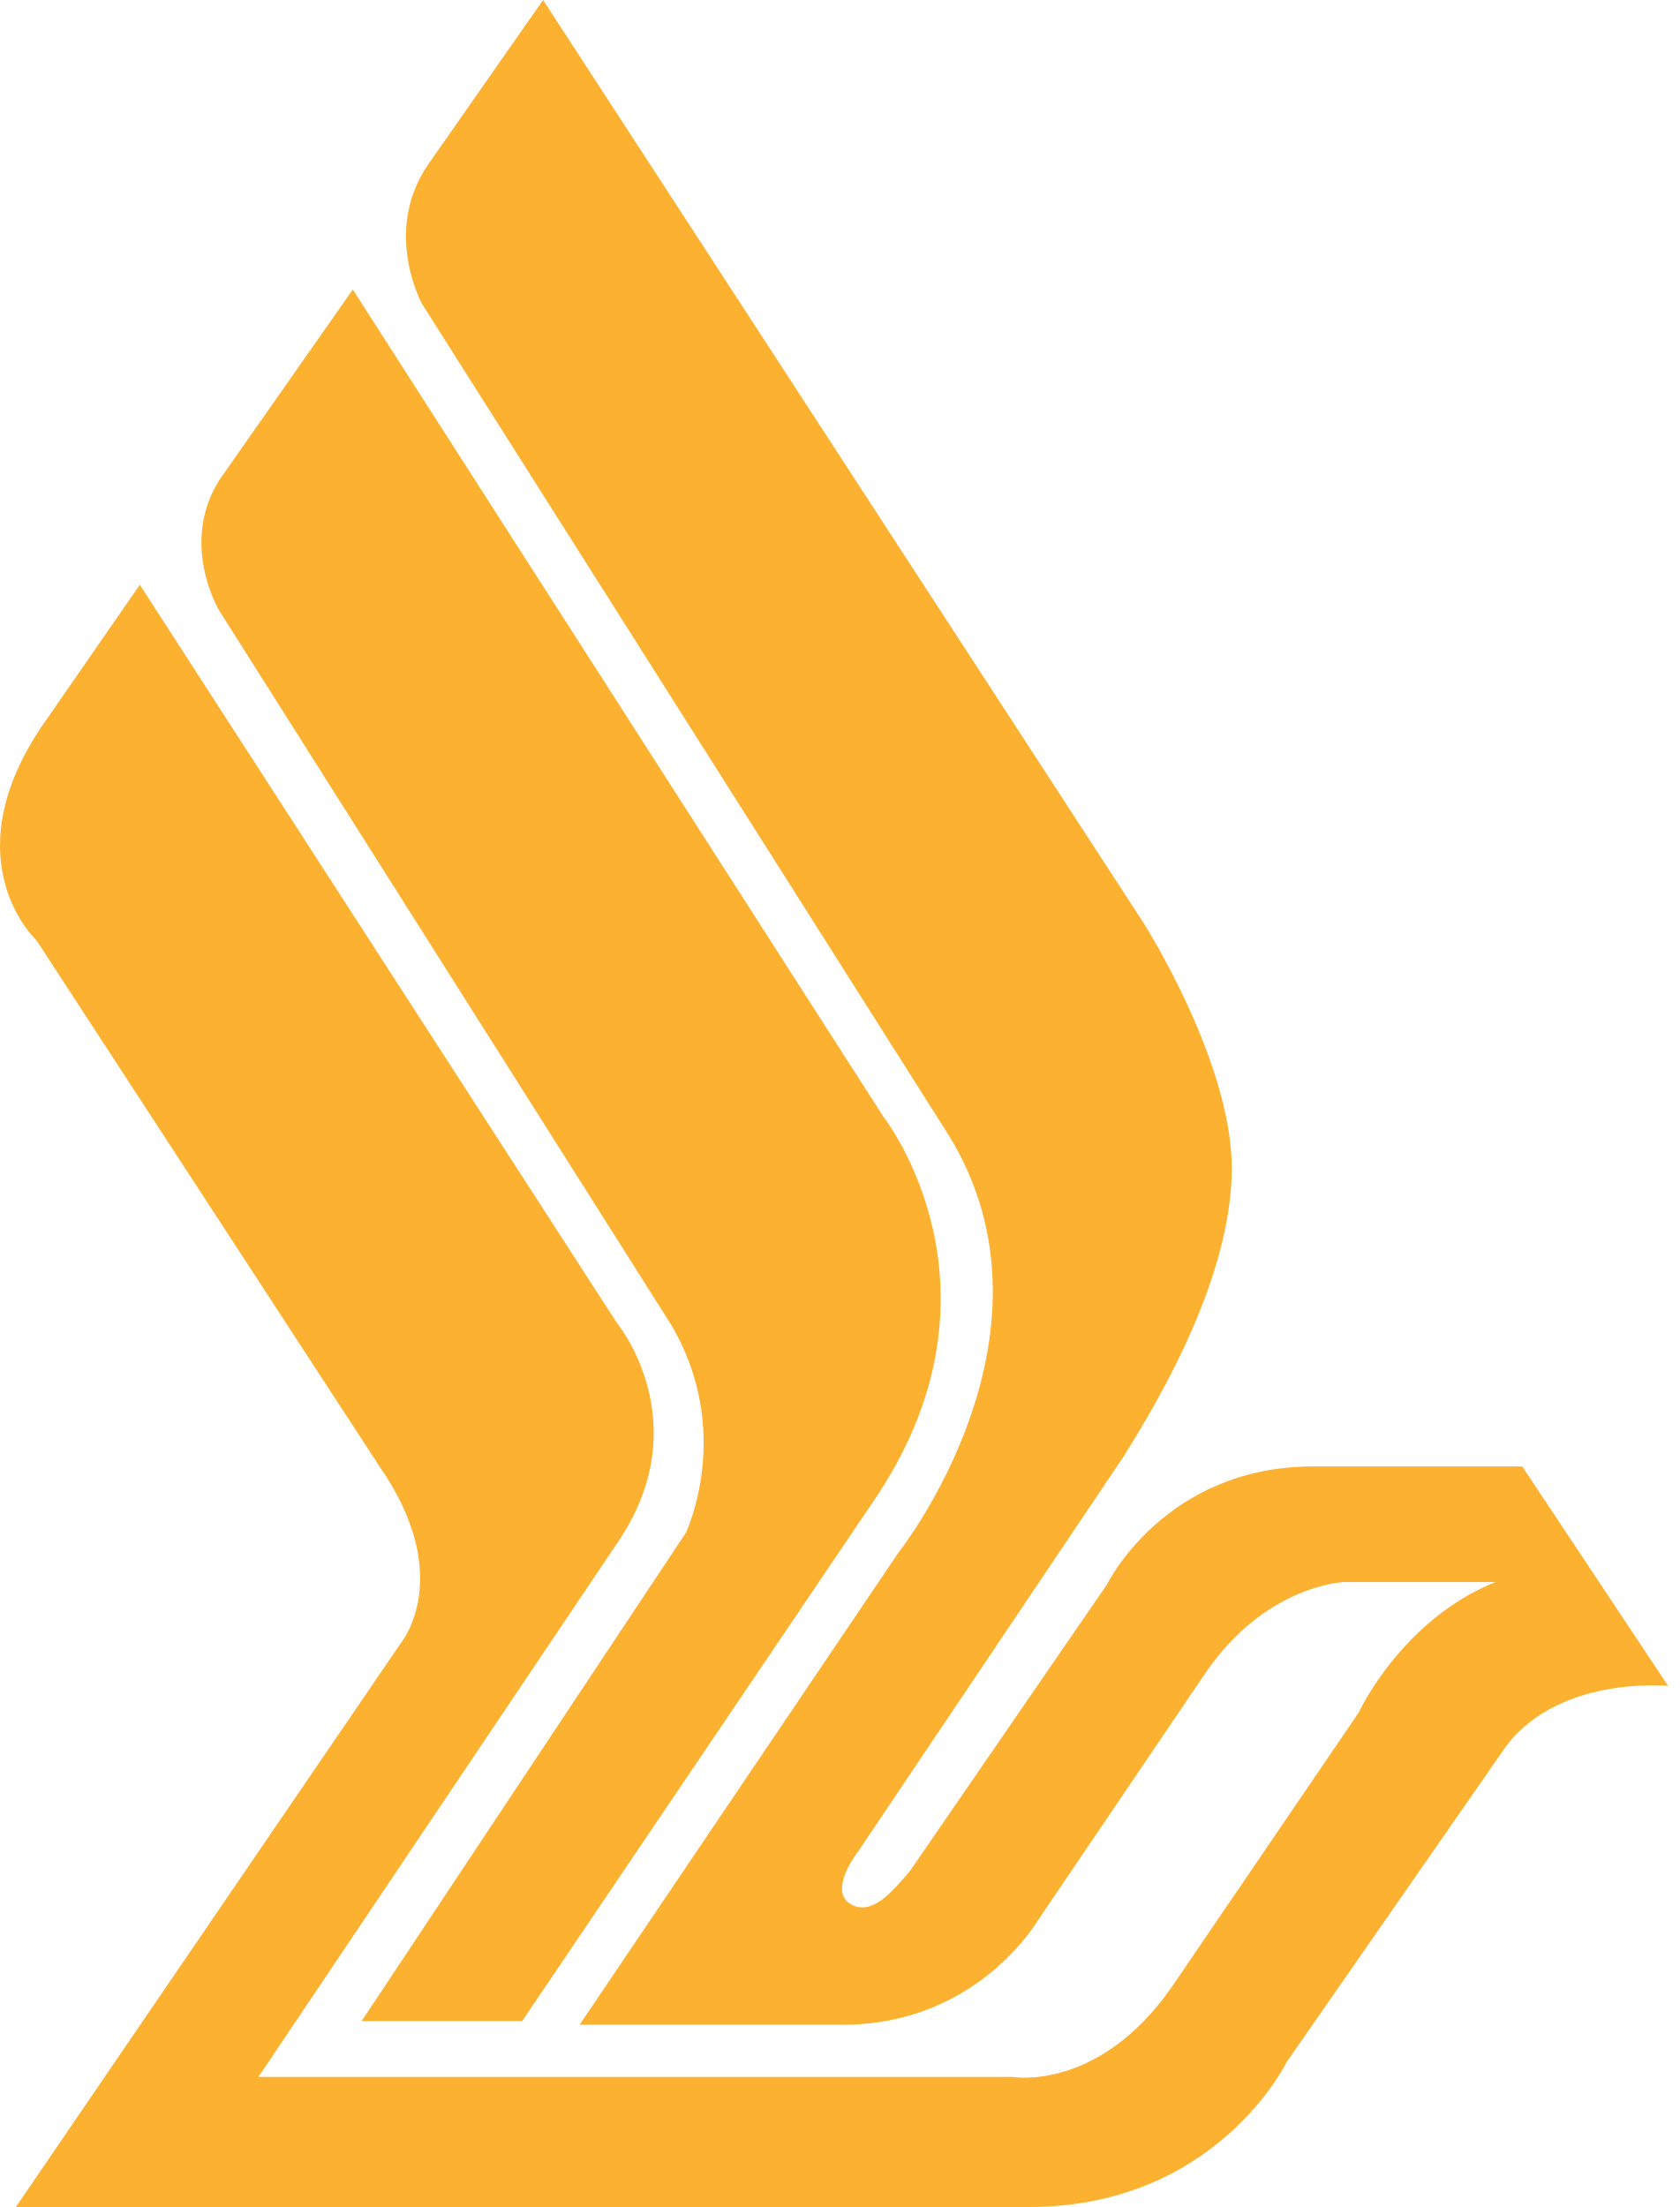
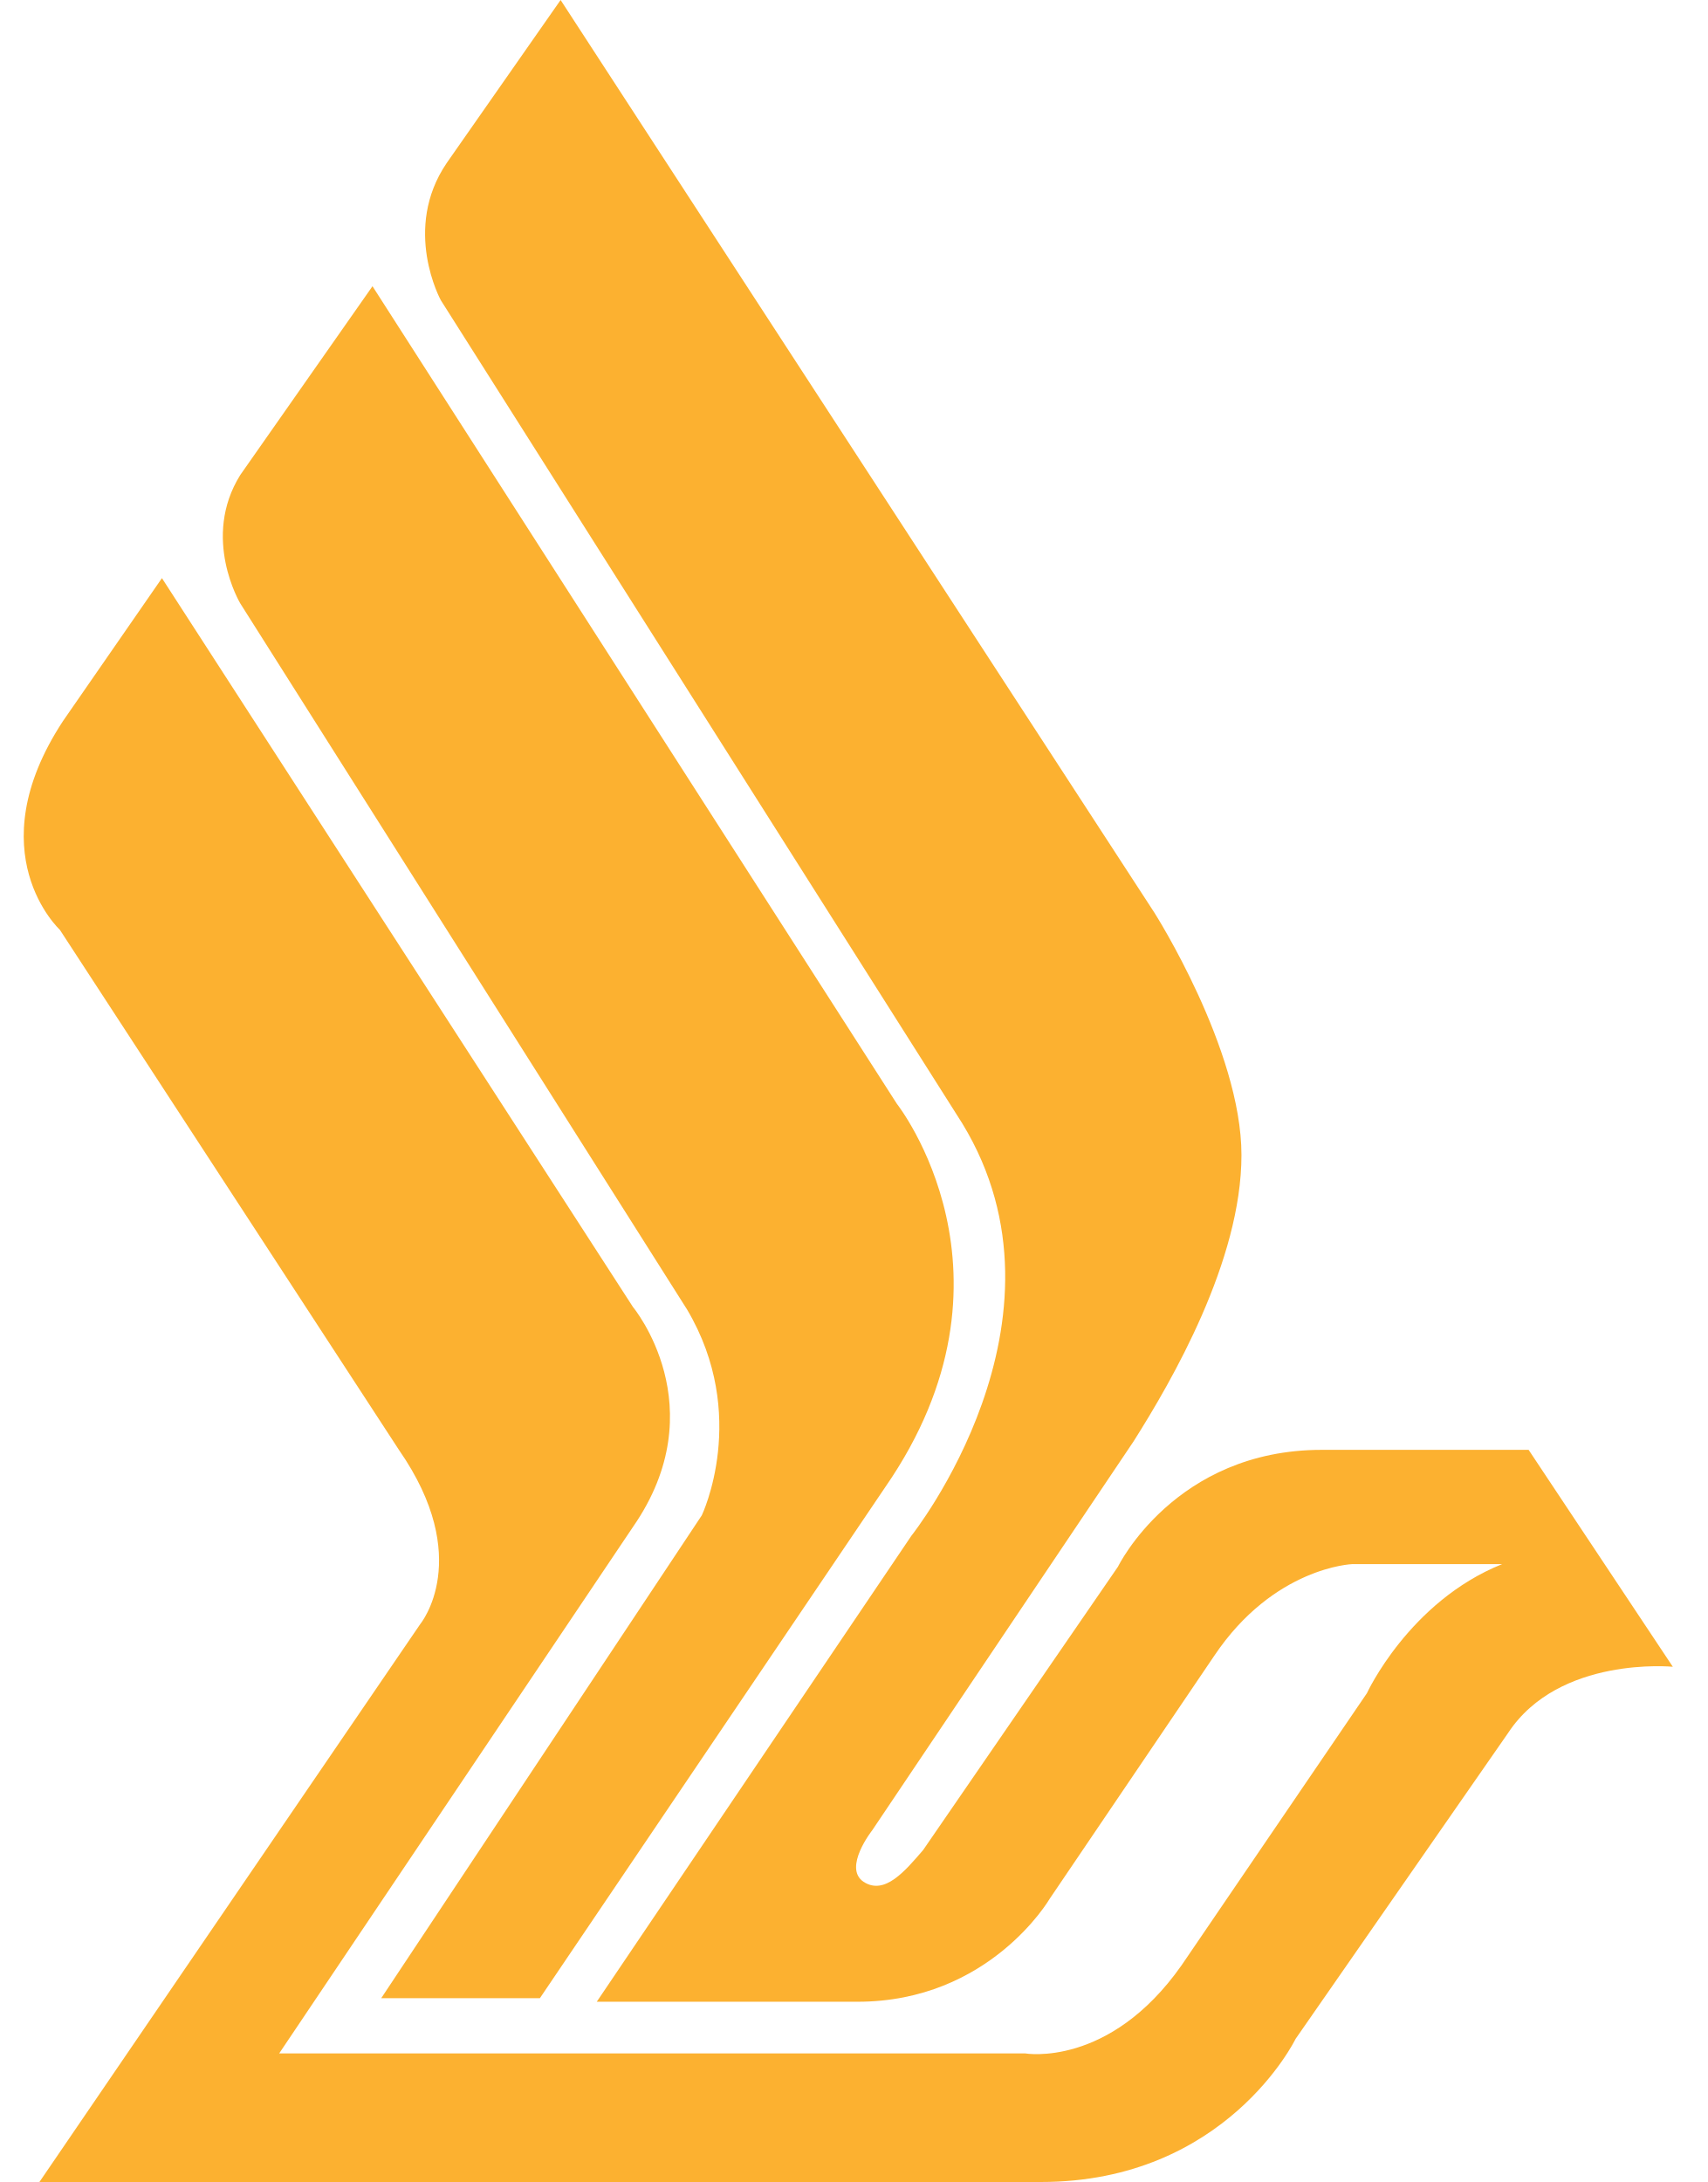
- <svg xmlns="http://www.w3.org/2000/svg" width="35" height="46" viewBox="0 0 35 46" fill="none">
-   <path d="M10.882 42.125H7.537L14.296 31.945C14.296 31.945 15.306 29.837 13.986 27.608L4.565 12.72C4.565 12.72 3.739 11.339 4.565 10.014L7.353 6.034L18.409 23.271C18.409 23.271 21.26 26.88 18.162 31.353L10.882 42.125Z" fill="#FCB130" />
-   <path d="M18.961 39.003L23.069 33.029C23.069 33.029 24.268 30.565 27.366 30.565H31.727L34.767 35.138C34.767 35.138 32.368 34.902 31.295 36.533L26.814 42.983C26.814 42.983 25.352 46 21.444 46H0.331L8.363 34.234C8.363 34.234 9.499 32.854 7.91 30.565L0.762 19.602C0.762 19.602 -0.994 17.98 0.826 15.204L2.914 12.188L12.844 27.553C12.844 27.553 14.601 29.661 12.844 32.191L5.386 43.289H21.112C21.112 43.289 22.885 43.601 24.41 41.432L28.318 35.695C28.318 35.695 29.207 33.762 31.169 32.974H28.008C28.008 32.974 26.356 33.034 25.099 34.907L21.628 40.032C21.628 40.032 20.366 42.2 17.578 42.2H12.081L18.714 32.377C18.714 32.377 22.327 27.844 19.787 23.683L8.794 6.33C8.794 6.33 7.968 4.829 8.92 3.433L11.319 0L23.837 19.24C23.837 19.24 25.673 22.122 25.673 24.35C25.673 26.579 24.21 29.104 23.4 30.384L17.888 38.586C17.888 38.586 17.267 39.374 17.704 39.67C18.151 39.966 18.588 39.434 18.961 39.003" fill="#FCB130" />
+ <svg xmlns="http://www.w3.org/2000/svg" width="36" height="46" viewBox="0 0 36 46" fill="none">
+   <path d="M11.382 42.125H8.037L14.796 31.945C14.796 31.945 15.806 29.837 14.486 27.608L5.065 12.72C5.065 12.72 4.239 11.339 5.065 10.014L7.853 6.034L18.909 23.271C18.909 23.271 21.76 26.88 18.662 31.353L11.382 42.125Z" fill="#FCB130" />
+   <path d="M19.461 39.003L23.569 33.029C23.569 33.029 24.768 30.565 27.866 30.565H32.227L35.267 35.138C35.267 35.138 32.868 34.902 31.795 36.533L27.314 42.983C27.314 42.983 25.852 46 21.944 46H0.831L8.863 34.234C8.863 34.234 9.999 32.854 8.41 30.565L1.262 19.602C1.262 19.602 -0.494 17.98 1.326 15.204L3.414 12.188L13.344 27.553C13.344 27.553 15.101 29.661 13.344 32.191L5.886 43.289H21.612C21.612 43.289 23.385 43.601 24.91 41.432L28.818 35.695C28.818 35.695 29.707 33.762 31.669 32.974H28.508C28.508 32.974 26.856 33.034 25.599 34.907L22.128 40.032C22.128 40.032 20.866 42.2 18.078 42.2H12.581L19.214 32.377C19.214 32.377 22.827 27.844 20.287 23.683L9.294 6.33C9.294 6.33 8.468 4.829 9.42 3.433L11.819 0L24.337 19.24C24.337 19.24 26.173 22.122 26.173 24.35C26.173 26.579 24.71 29.104 23.9 30.384L18.388 38.586C18.388 38.586 17.767 39.374 18.204 39.67C18.651 39.966 19.088 39.434 19.461 39.003Z" fill="#FCB130" />
</svg>
